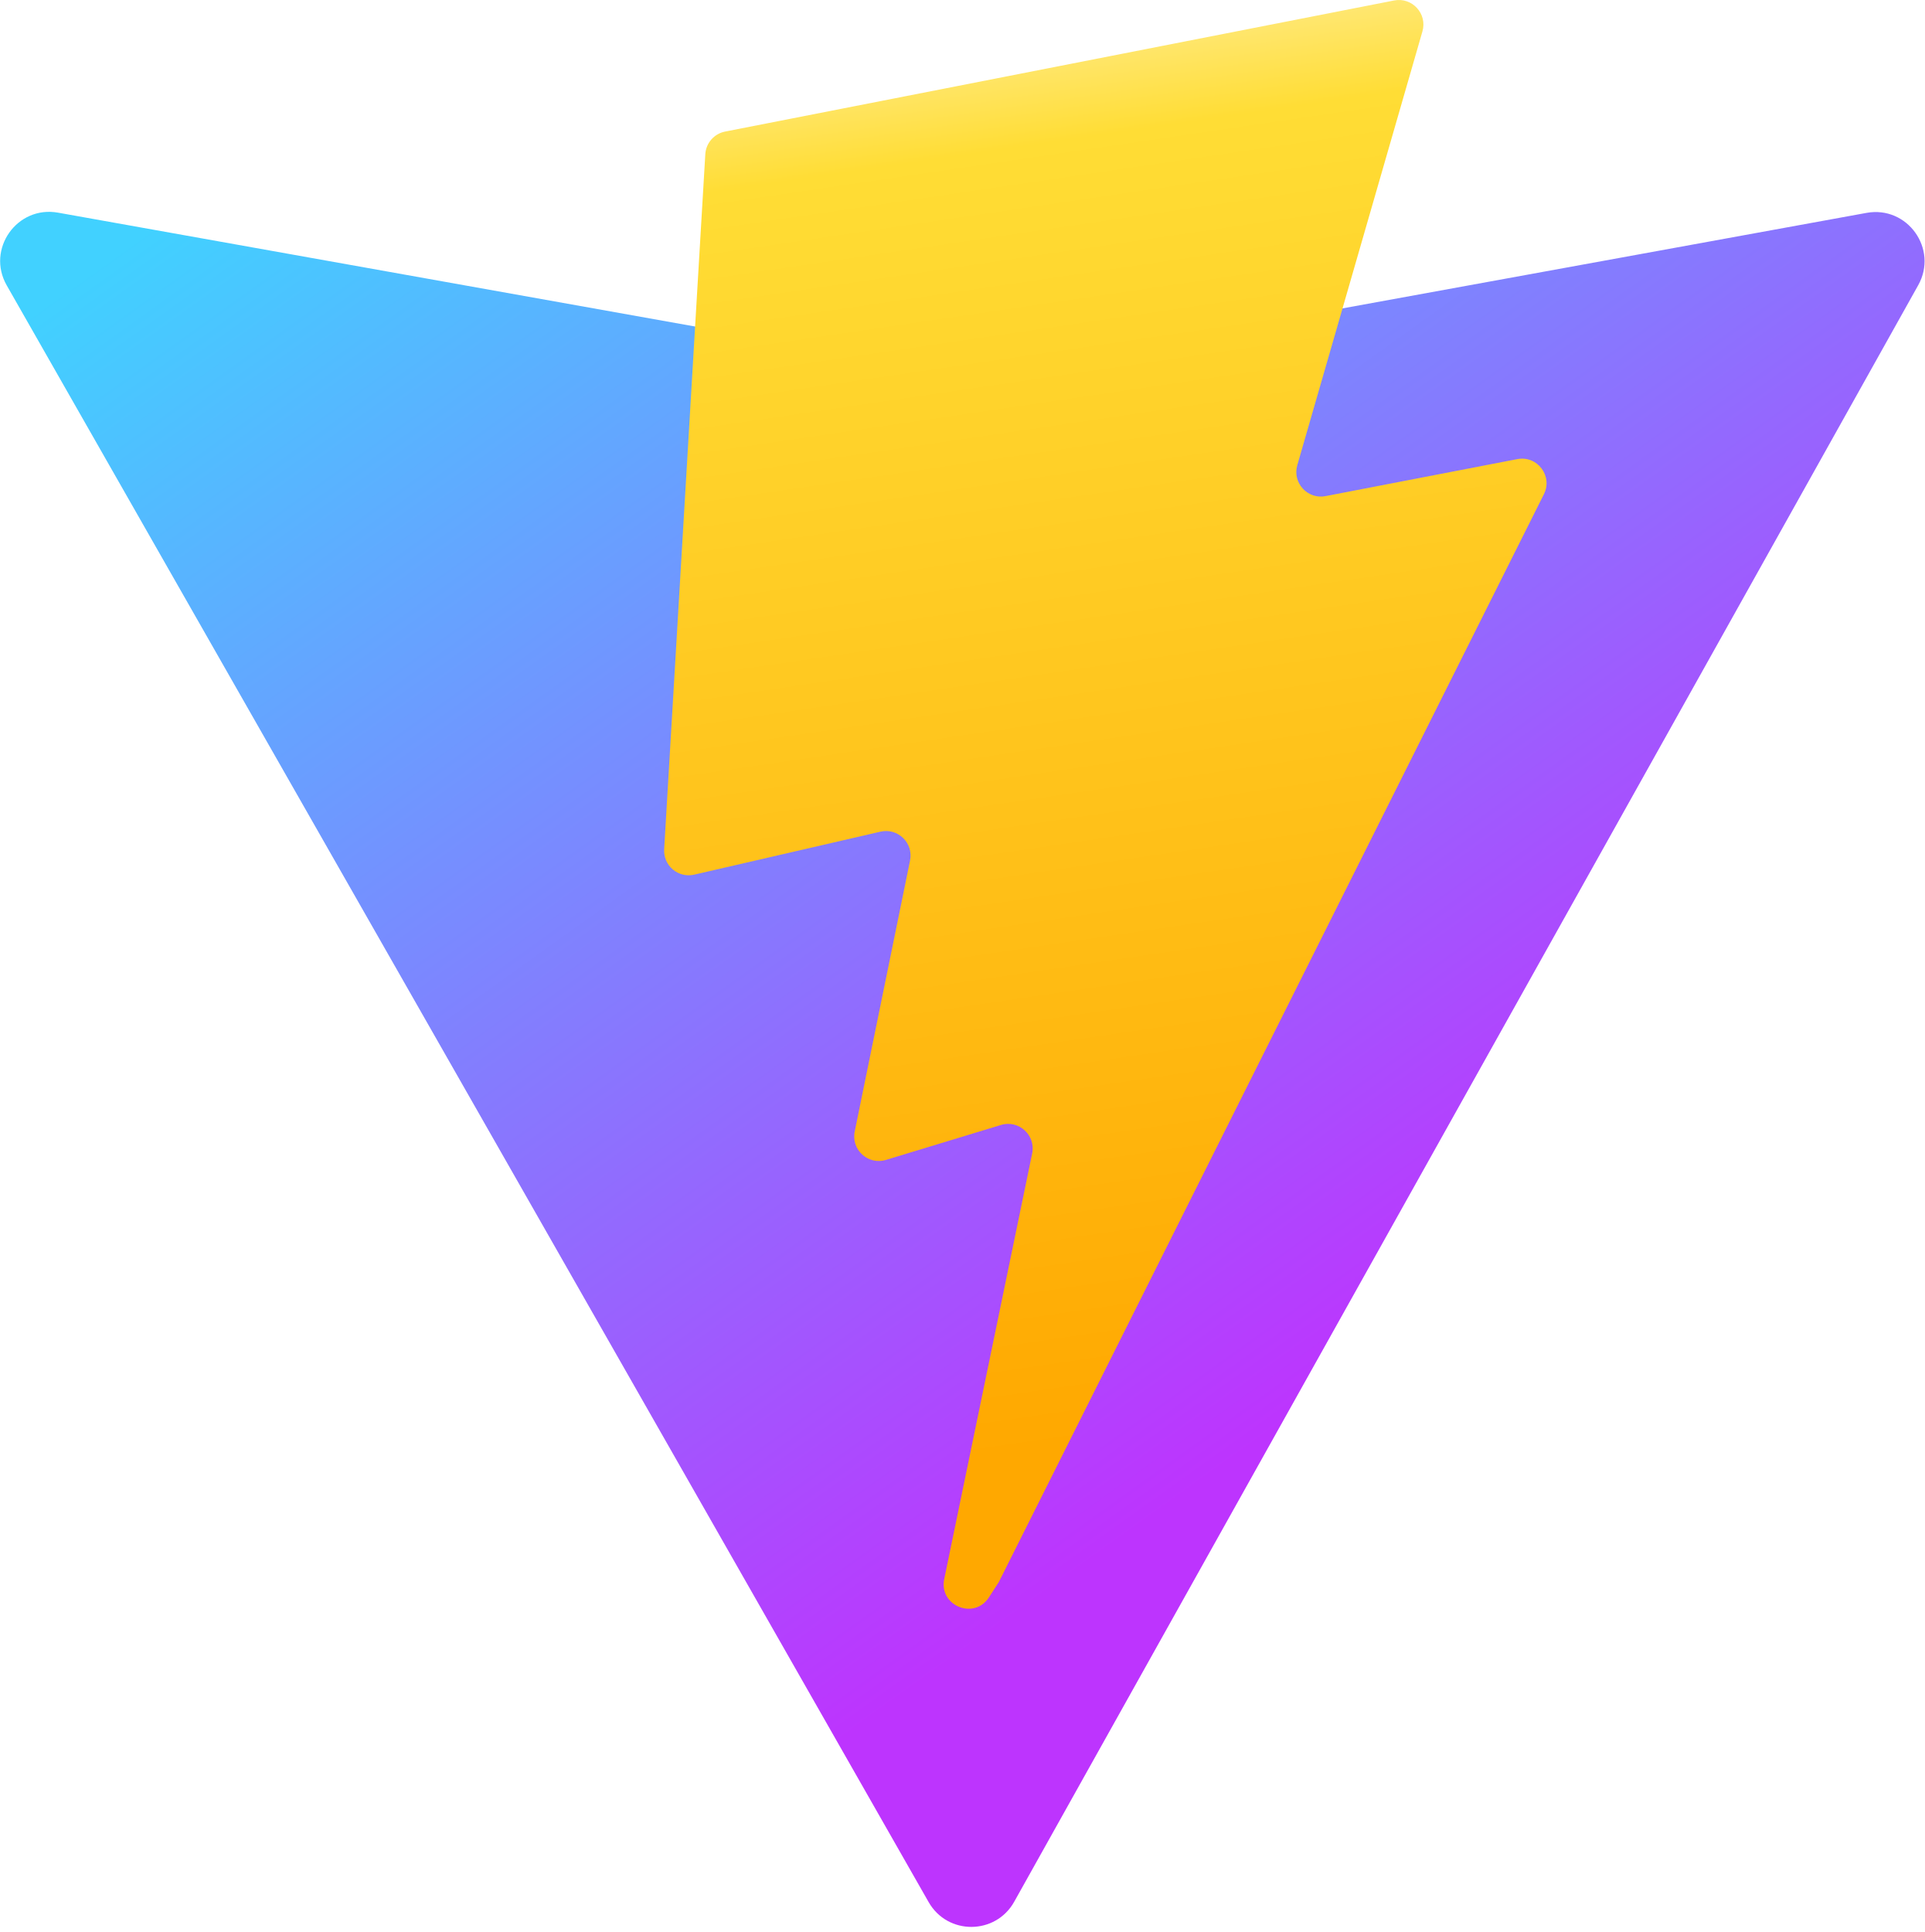
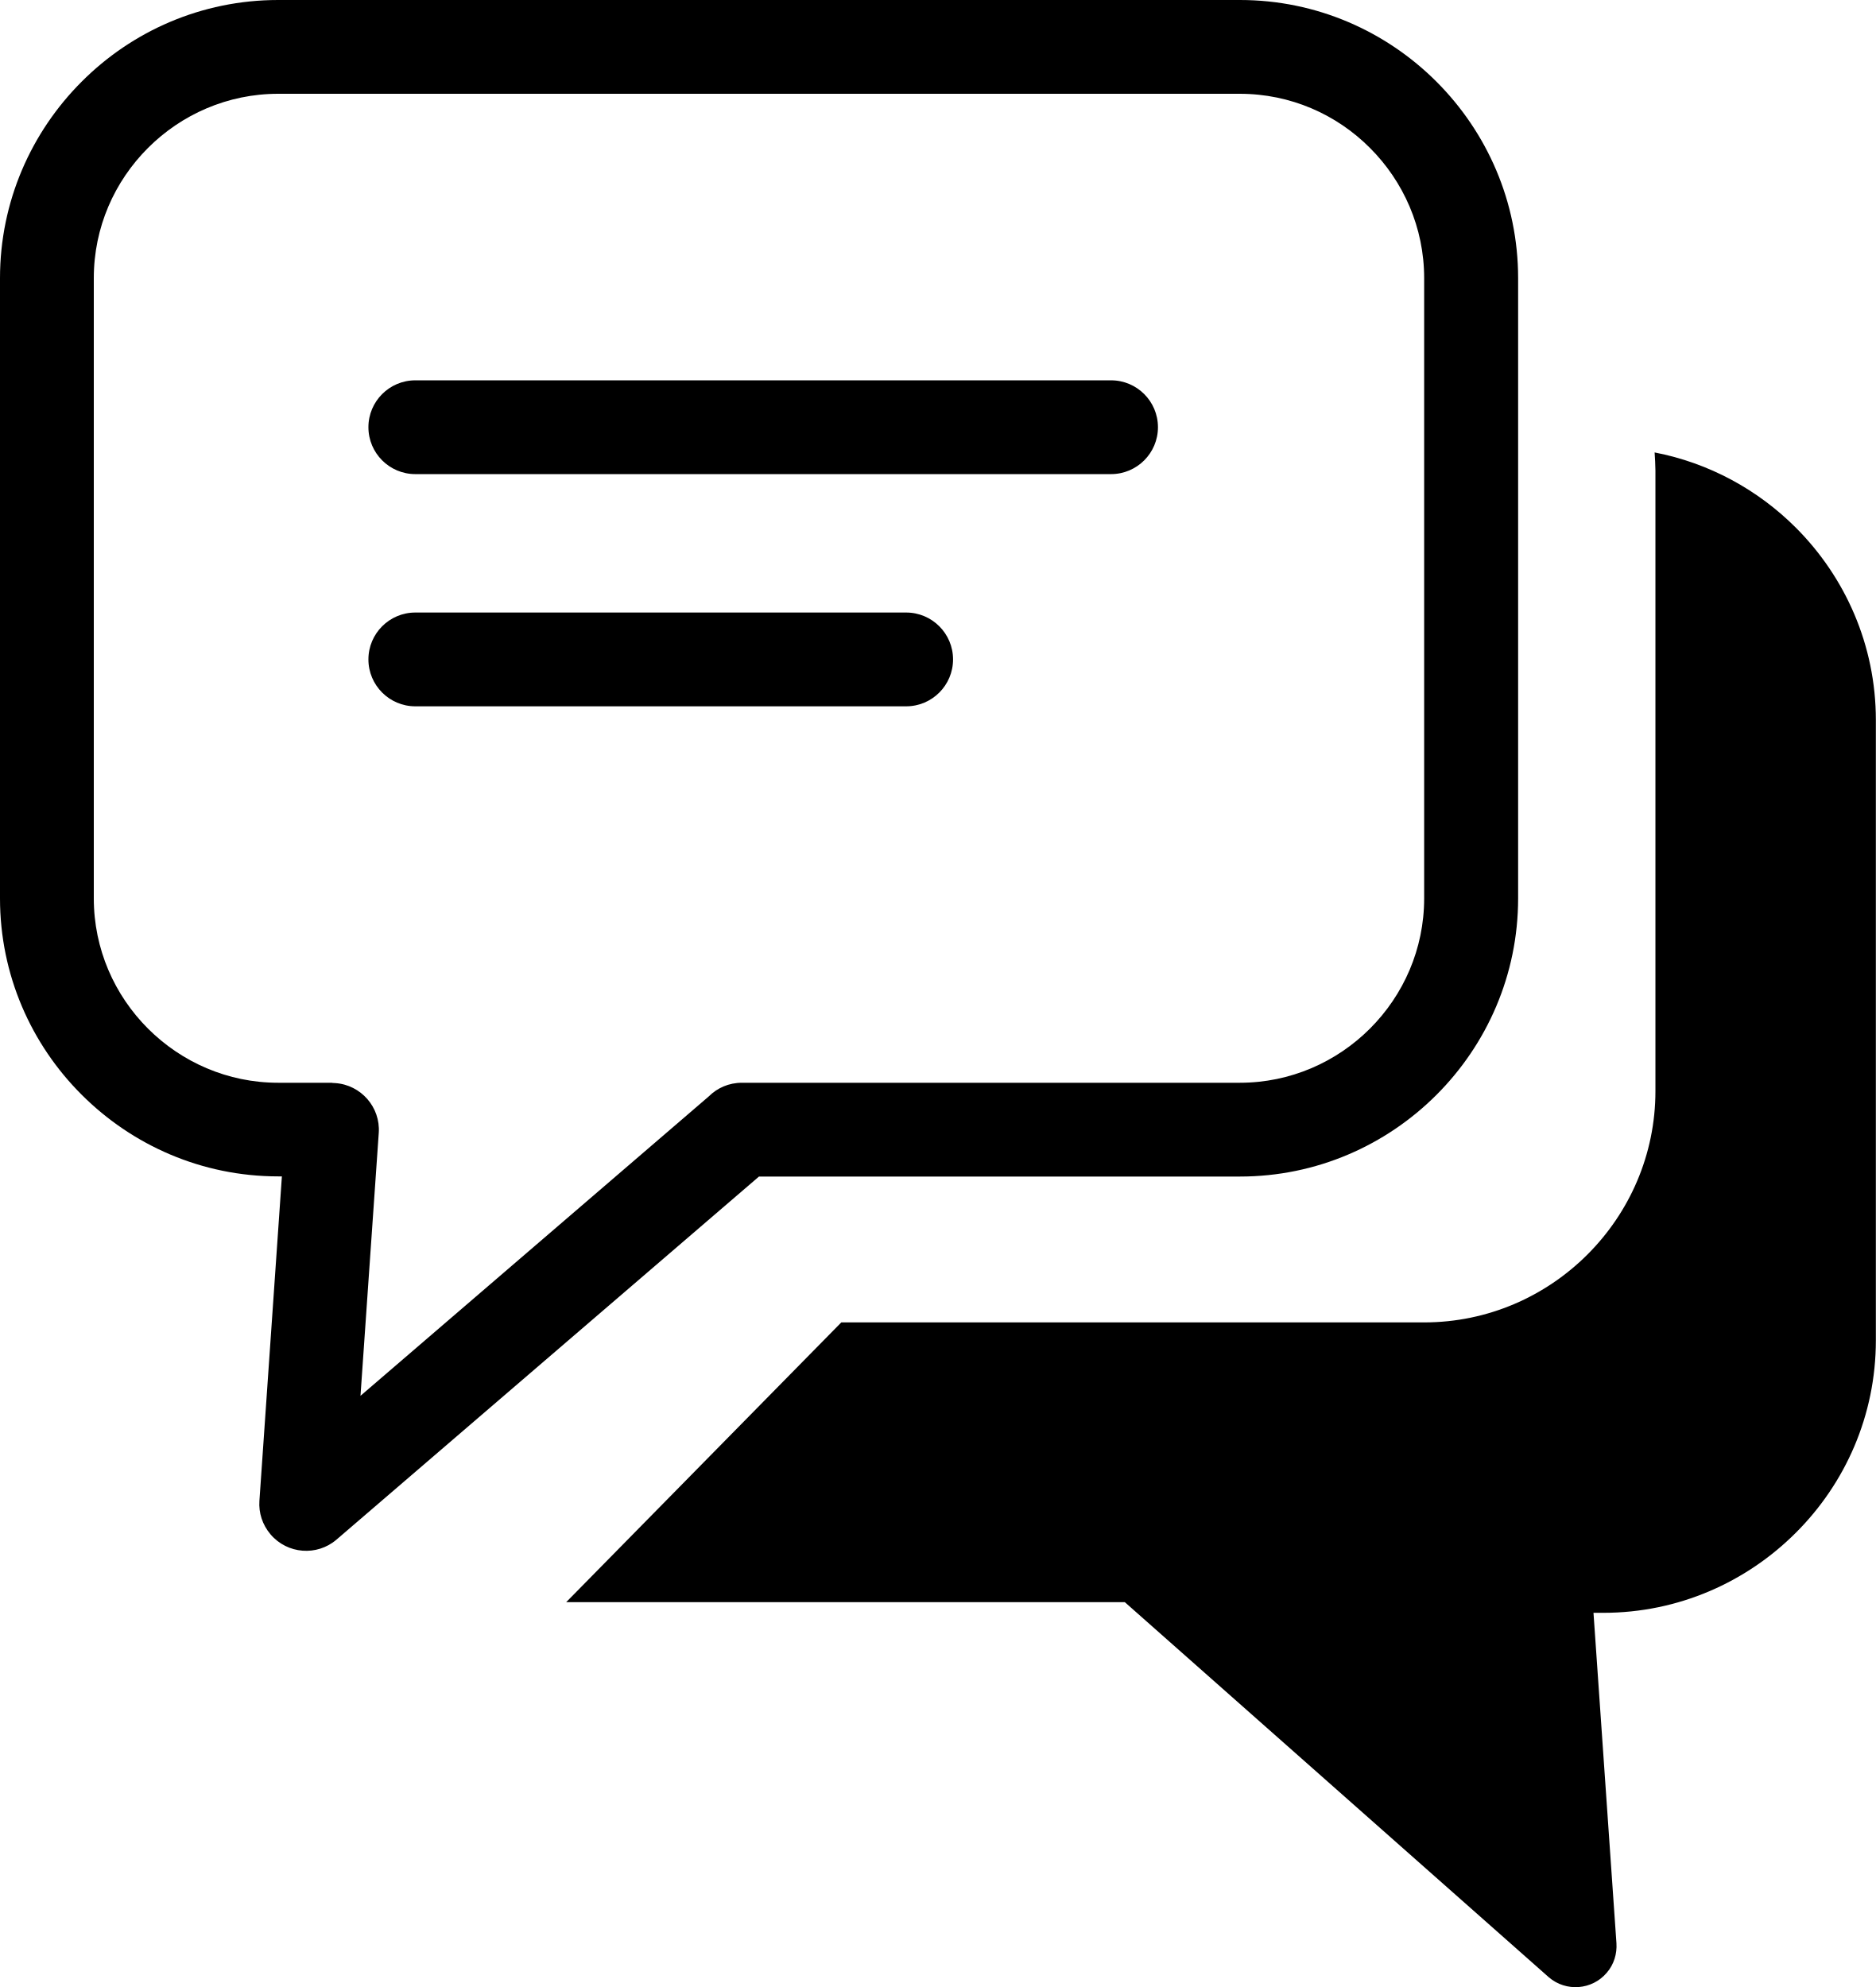
- <svg xmlns="http://www.w3.org/2000/svg" aria-hidden="true" role="img" class="iconify iconify--logos" width="31.88" height="32" preserveAspectRatio="xMidYMid meet" viewBox="0 0 256 257">
-   <defs>
-     <linearGradient id="IconifyId1813088fe1fbc01fb466" x1="-.828%" x2="57.636%" y1="7.652%" y2="78.411%">
-       <stop offset="0%" stop-color="#41D1FF" />
-       <stop offset="100%" stop-color="#BD34FE" />
-     </linearGradient>
-     <linearGradient id="IconifyId1813088fe1fbc01fb467" x1="43.376%" x2="50.316%" y1="2.242%" y2="89.03%">
-       <stop offset="0%" stop-color="#FFEA83" />
-       <stop offset="8.333%" stop-color="#FFDD35" />
-       <stop offset="100%" stop-color="#FFA800" />
-     </linearGradient>
-   </defs>
-   <path fill="url(#IconifyId1813088fe1fbc01fb466)" d="M255.153 37.938L134.897 252.976c-2.483 4.44-8.862 4.466-11.382.048L.875 37.958c-2.746-4.814 1.371-10.646 6.827-9.67l120.385 21.517a6.537 6.537 0 0 0 2.322-.004l117.867-21.483c5.438-.991 9.574 4.796 6.877 9.62Z" />
-   <path fill="url(#IconifyId1813088fe1fbc01fb467)" d="M185.432.063L96.44 17.501a3.268 3.268 0 0 0-2.634 3.014l-5.474 92.456a3.268 3.268 0 0 0 3.997 3.378l24.777-5.718c2.318-.535 4.413 1.507 3.936 3.838l-7.361 36.047c-.495 2.426 1.782 4.5 4.151 3.78l15.304-4.649c2.372-.72 4.652 1.36 4.15 3.788l-11.698 56.621c-.732 3.542 3.979 5.473 5.943 2.437l1.313-2.028l72.516-144.72c1.215-2.423-.88-5.186-3.54-4.672l-25.505 4.922c-2.396.462-4.435-1.77-3.759-4.114l16.646-57.705c.677-2.35-1.37-4.583-3.769-4.113Z" />
+ <svg xmlns="http://www.w3.org/2000/svg" version="1.1" id="Layer_1" x="0px" y="0px" viewBox="0 0 115.98 122.88" style="enable-background:new 0 0 115.98 122.88" xml:space="preserve">
+   <g>
+     <path d="M17.2,0h59.47c4.73,0,9.03,1.93,12.15,5.05c3.12,3.12,5.05,7.42,5.05,12.15v38.36c0,4.73-1.93,9.03-5.05,12.15 c-3.12,3.12-7.42,5.05-12.15,5.05H46.93L20.81,95.21c-1.21,1.04-3.04,0.9-4.08-0.32c-0.51-0.6-0.74-1.34-0.69-2.07l1.39-20.07H17.2 c-4.73,0-9.03-1.93-12.15-5.05C1.93,64.59,0,60.29,0,55.56V17.2c0-4.73,1.93-9.03,5.05-12.15C8.16,1.93,12.46,0,17.2,0L17.2,0z M102.31,27.98c3.37,0.65,6.39,2.31,8.73,4.65c3.05,3.05,4.95,7.26,4.95,11.9v38.36c0,4.64-1.89,8.85-4.95,11.9 c-3.05,3.05-7.26,4.95-11.9,4.95h-0.61l1.42,20.44l0,0c0.04,0.64-0.15,1.3-0.6,1.82c-0.91,1.07-2.52,1.19-3.58,0.28l-26.22-23.2 H35.01l17.01-17.3h36.04c7.86,0,14.3-6.43,14.3-14.3V29.11C102.35,28.73,102.34,28.35,102.31,27.98L102.31,27.98z M25.68,43.68 c-1.6,0-2.9-1.3-2.9-2.9c0-1.6,1.3-2.9,2.9-2.9h30.35c1.6,0,2.9,1.3,2.9,2.9c0,1.6-1.3,2.9-2.9,2.9H25.68L25.68,43.68z M25.68,29.32c-1.6,0-2.9-1.3-2.9-2.9c0-1.6,1.3-2.9,2.9-2.9H68.7c1.6,0,2.9,1.3,2.9,2.9c0,1.6-1.3,2.9-2.9,2.9H25.68L25.68,29.32z M76.66,5.8H17.2c-3.13,0-5.98,1.28-8.05,3.35C7.08,11.22,5.8,14.06,5.8,17.2v38.36c0,3.13,1.28,5.98,3.35,8.05 c2.07,2.07,4.92,3.35,8.05,3.35h3.34v0.01l0.19,0.01c1.59,0.11,2.8,1.49,2.69,3.08l-1.13,16.26L43.83,67.8 c0.52-0.52,1.24-0.84,2.04-0.84h30.79c3.13,0,5.98-1.28,8.05-3.35c2.07-2.07,3.35-4.92,3.35-8.05V17.2c0-3.13-1.28-5.98-3.35-8.05 C82.65,7.08,79.8,5.8,76.66,5.8L76.66,5.8z" />
+   </g>
</svg>
